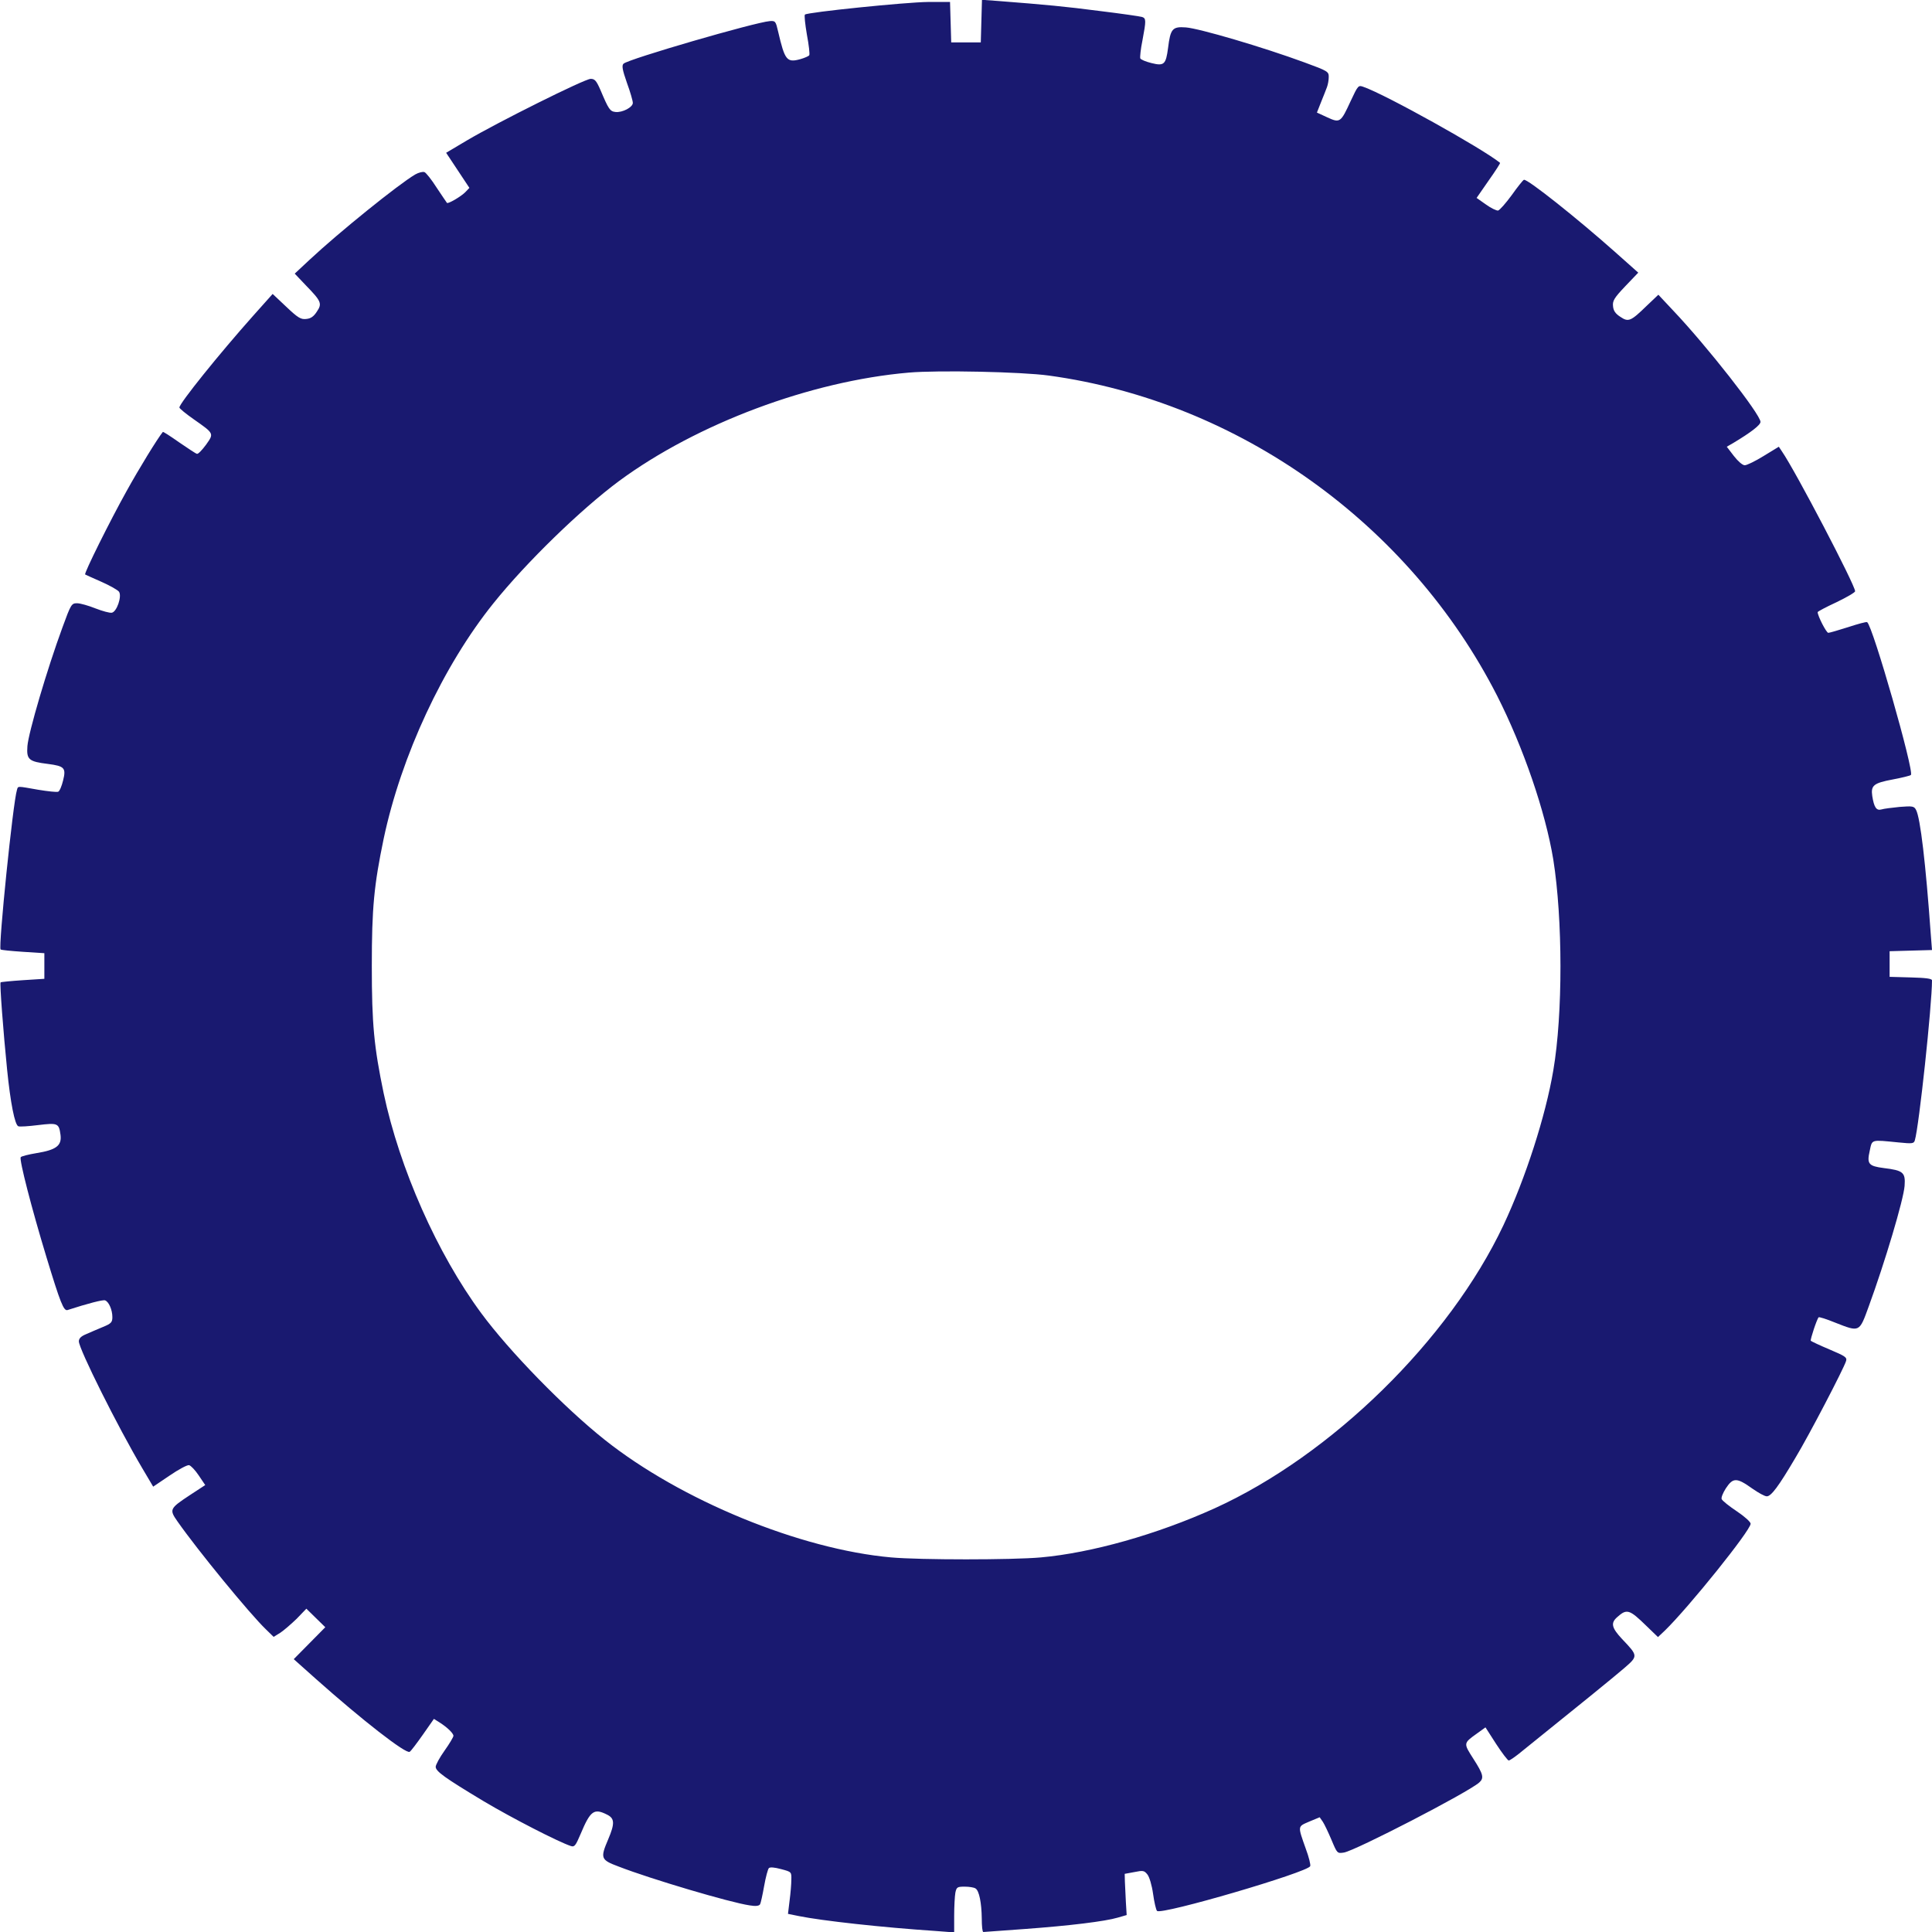
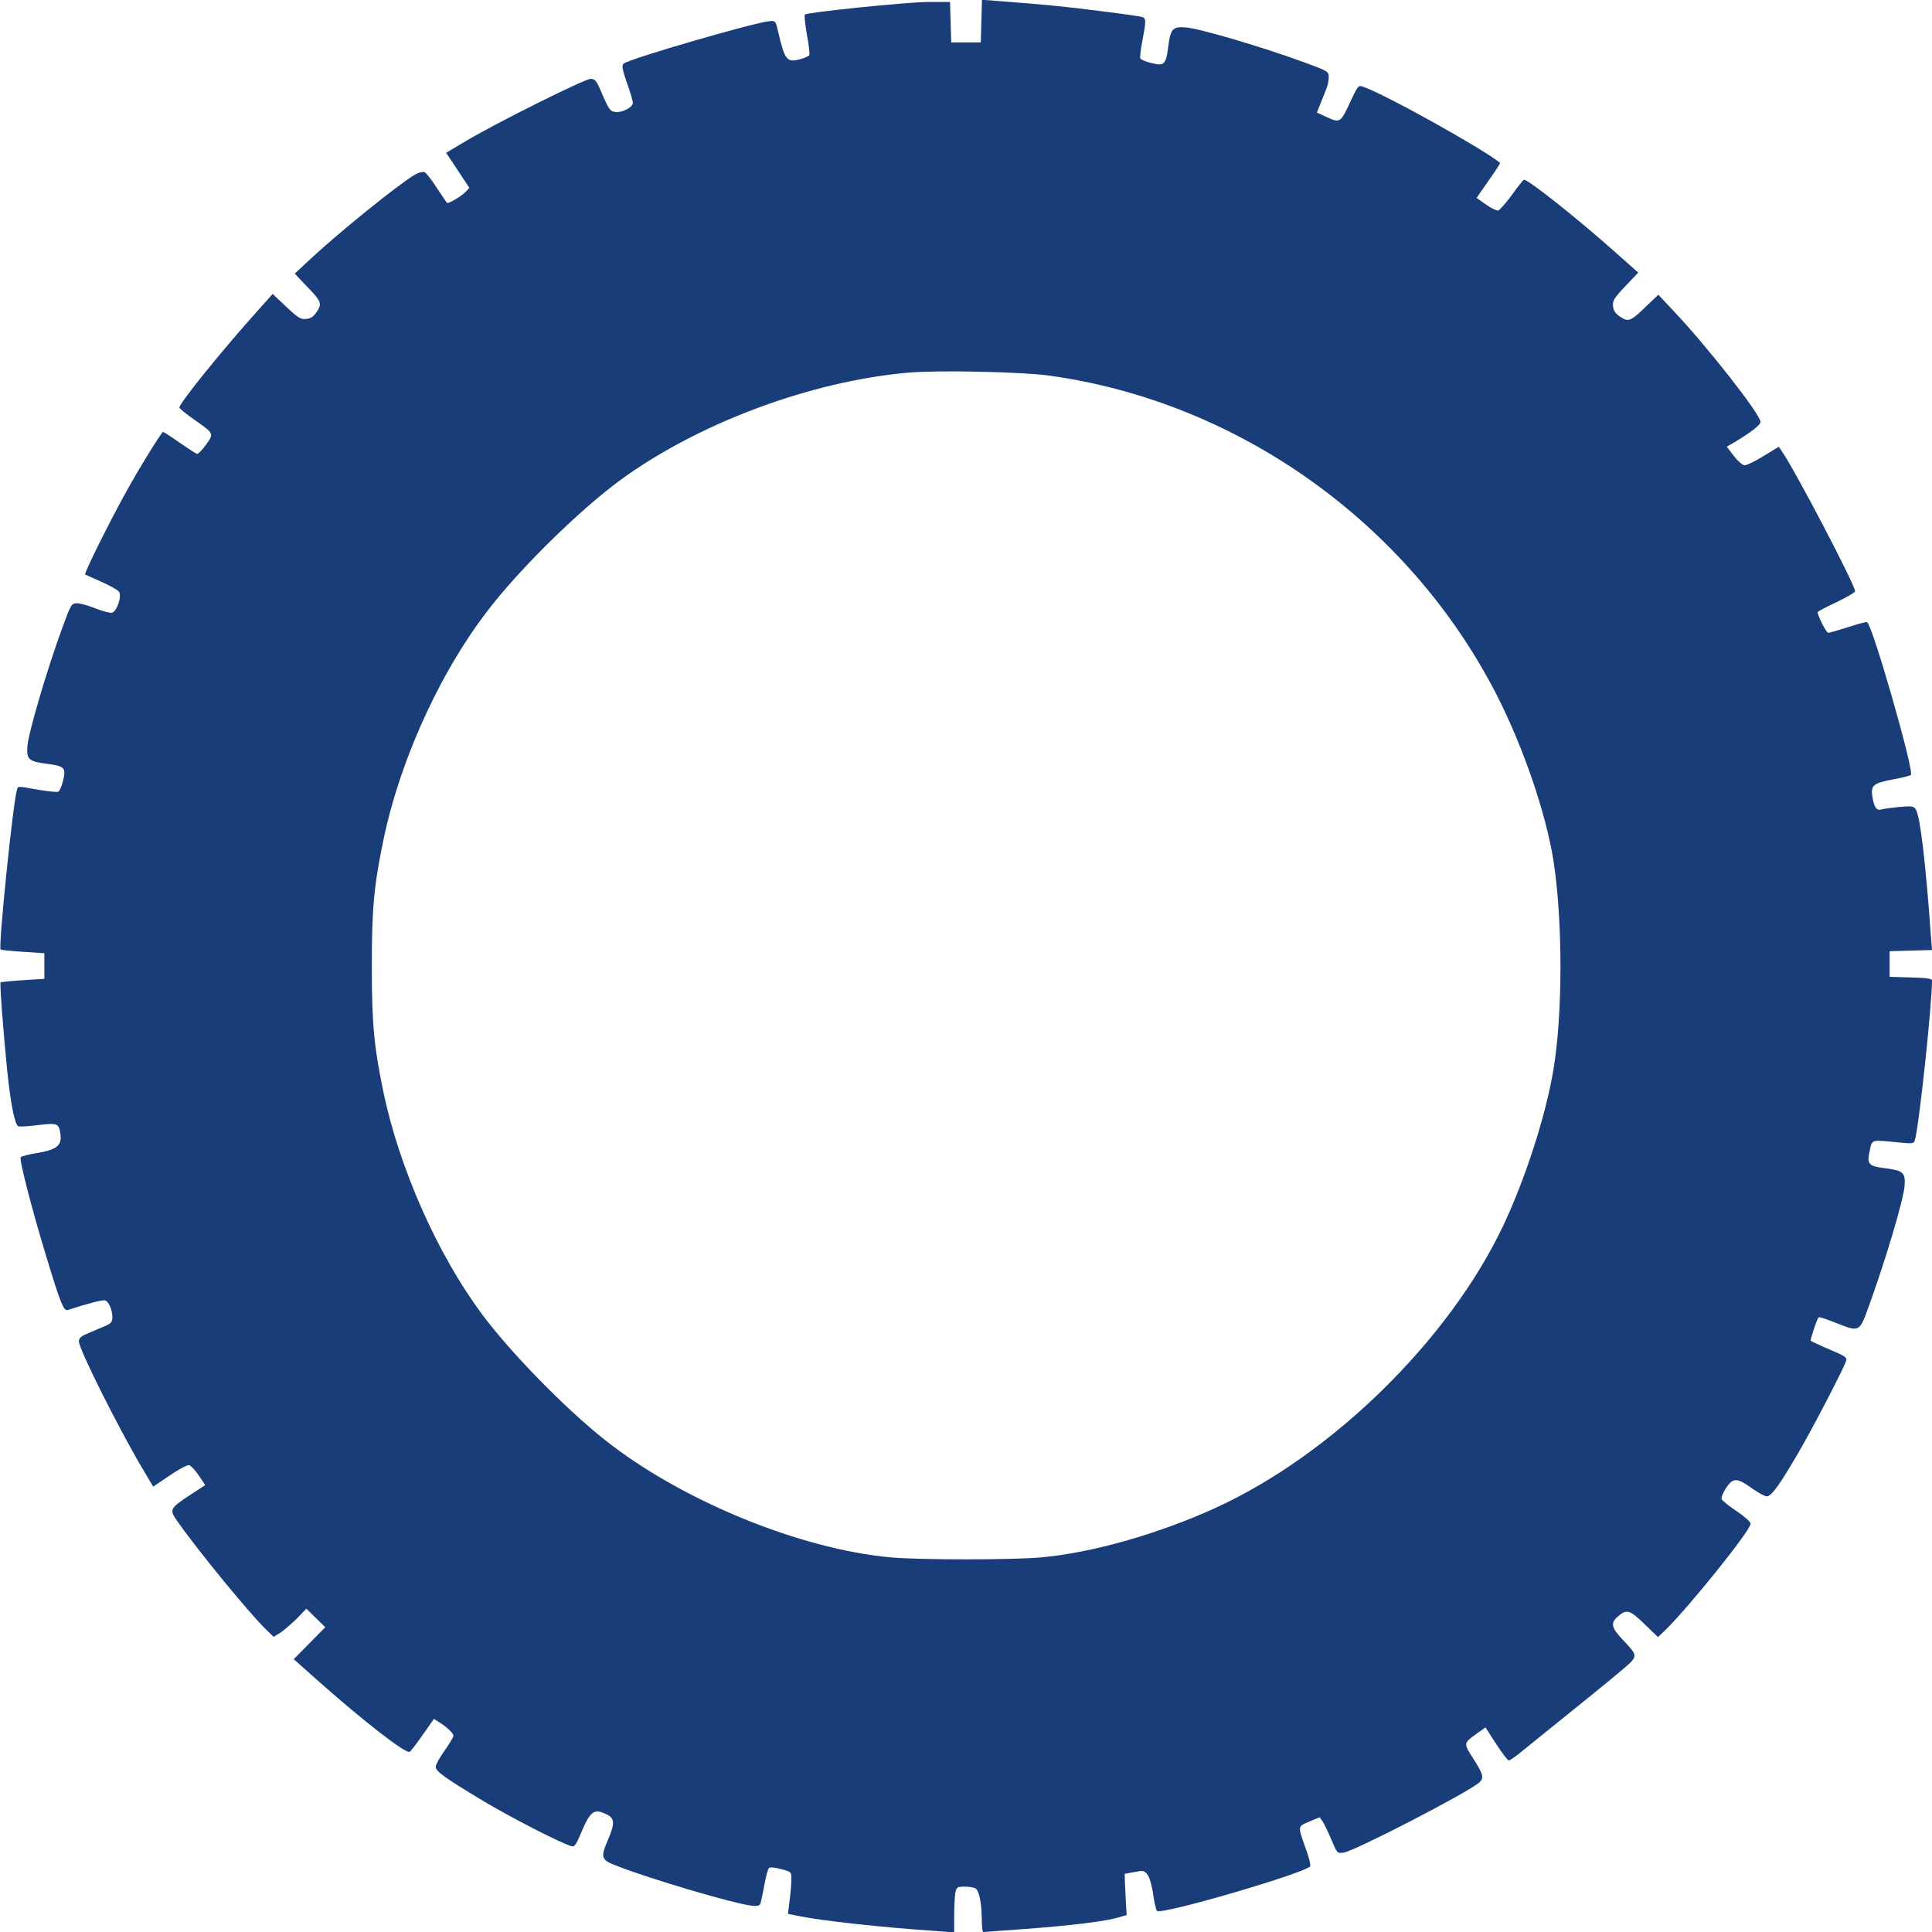
<svg xmlns="http://www.w3.org/2000/svg" version="1.0" width="980pt" height="980pt" viewBox="0 0 980 980" preserveAspectRatio="xMidYMid meet">
-   <g transform="translate(0,980) scale(0.1,-0.1)" fill="#191970" stroke="none">
+   <g transform="translate(0,980) scale(0.1,-0.1)" fill="#193d78" stroke="none">
    <path d="M4978 9693 l-3 -108 -75 0 -75 0 -3 103 -3 102 -112 0 c-111 -1 -612 -52 -624 -64 -4 -3 1 -49 10 -102 10 -52 15 -99 12 -104 -3 -5 -24 -14 -45 -20 -69 -19 -79 -6 -113 140 -12 52 -14 55 -42 53 -76 -6 -719 -193 -742 -216 -10 -9 -6 -31 17 -97 17 -46 30 -92 30 -102 0 -22 -53 -50 -88 -46 -28 3 -35 14 -76 111 -21 48 -29 57 -50 57 -30 0 -473 -221 -627 -312 l-106 -63 59 -89 59 -89 -20 -21 c-21 -22 -89 -62 -94 -55 -2 2 -25 37 -52 77 -26 41 -54 76 -62 79 -9 3 -29 -2 -47 -12 -86 -51 -385 -292 -536 -433 l-75 -70 56 -59 c79 -81 84 -93 56 -134 -16 -25 -31 -35 -54 -37 -27 -3 -42 6 -101 62 l-69 65 -100 -112 c-171 -192 -373 -443 -373 -464 0 -5 33 -32 73 -60 104 -73 103 -71 62 -129 -20 -27 -40 -48 -46 -46 -6 1 -46 28 -90 58 -44 31 -81 55 -83 53 -27 -33 -121 -186 -185 -302 -82 -147 -216 -416 -209 -421 1 -1 39 -18 82 -37 43 -19 84 -42 90 -51 15 -24 -12 -102 -37 -106 -10 -2 -47 8 -83 22 -35 14 -77 26 -93 26 -28 0 -31 -4 -74 -122 -78 -212 -173 -535 -178 -603 -5 -68 7 -78 104 -90 84 -11 93 -20 77 -84 -7 -29 -18 -55 -25 -57 -7 -3 -52 2 -101 10 -109 19 -102 20 -108 -1 -20 -62 -95 -797 -83 -809 2 -3 53 -8 113 -12 l109 -7 0 -65 0 -65 -109 -7 c-60 -4 -111 -9 -113 -11 -5 -5 14 -254 33 -442 17 -169 39 -281 57 -288 7 -3 52 0 100 6 100 12 106 10 114 -50 7 -54 -22 -76 -121 -92 -42 -7 -78 -16 -81 -21 -8 -13 55 -258 131 -508 70 -230 87 -274 107 -267 102 33 179 53 190 49 19 -7 37 -48 37 -85 0 -26 -6 -33 -48 -50 -26 -11 -64 -27 -84 -36 -27 -11 -38 -22 -38 -37 0 -38 197 -433 322 -644 l55 -93 83 56 c45 31 90 55 99 53 9 -2 31 -25 49 -52 l33 -49 -78 -51 c-103 -68 -105 -73 -63 -133 102 -146 367 -469 448 -547 l40 -39 34 21 c18 12 55 44 83 71 l49 51 48 -47 48 -47 -80 -81 -80 -81 112 -100 c236 -210 457 -382 476 -370 6 3 36 43 67 87 l56 80 27 -17 c40 -25 72 -56 72 -69 0 -6 -20 -40 -45 -75 -25 -35 -45 -72 -45 -82 0 -23 46 -56 244 -175 141 -84 380 -207 442 -227 18 -6 24 2 49 61 50 119 68 132 135 98 38 -19 39 -45 5 -125 -41 -96 -38 -104 53 -138 162 -63 567 -183 665 -197 29 -5 47 -3 52 5 4 6 13 48 21 93 8 45 19 86 24 91 6 6 29 4 62 -5 53 -14 53 -14 52 -54 0 -22 -4 -70 -9 -107 l-8 -66 54 -11 c118 -24 425 -58 697 -76 l92 -7 0 85 c0 46 3 99 6 116 6 29 10 31 48 31 22 0 47 -4 54 -9 19 -11 31 -74 32 -153 0 -38 3 -68 8 -68 4 0 97 7 207 15 233 17 411 39 475 58 l45 13 -4 65 c-2 35 -4 82 -5 104 l-1 40 49 9 c44 9 50 8 66 -12 10 -12 23 -55 29 -99 6 -43 15 -81 20 -86 22 -22 765 196 777 227 3 7 -7 47 -22 87 -42 119 -43 113 17 139 l53 22 16 -23 c8 -12 28 -54 44 -92 29 -69 29 -69 63 -64 59 10 628 304 686 355 26 23 21 42 -29 120 -51 80 -52 79 18 129 l43 31 54 -84 c30 -46 59 -84 64 -84 5 0 27 15 50 33 302 243 483 390 534 434 73 63 73 63 -9 149 -53 57 -59 81 -25 111 49 44 62 40 149 -45 l58 -56 36 34 c120 117 434 507 434 541 0 9 -31 37 -70 63 -39 26 -73 53 -77 62 -3 8 7 32 21 54 37 56 55 56 135 -1 30 -21 62 -39 73 -39 22 0 59 49 145 195 69 114 246 454 257 491 6 19 -4 25 -84 59 -50 21 -92 41 -95 44 -3 7 31 110 40 119 2 3 40 -9 84 -27 125 -49 122 -50 170 82 82 224 177 542 182 612 5 68 -7 78 -105 90 -78 10 -87 21 -72 87 13 60 4 57 147 43 70 -7 77 -6 82 11 21 69 87 686 87 811 0 9 -31 13 -107 15 l-108 3 0 65 0 65 107 3 108 3 -6 77 c-26 363 -53 593 -75 634 -10 19 -18 20 -83 15 -39 -4 -81 -9 -93 -13 -25 -7 -37 11 -46 68 -8 54 7 66 103 84 47 9 89 19 93 23 18 17 -194 758 -222 775 -4 3 -47 -9 -96 -25 -50 -16 -95 -29 -101 -29 -10 0 -54 86 -54 105 0 3 43 26 95 50 52 25 95 50 95 56 0 31 -302 609 -371 709 l-16 24 -77 -47 c-42 -26 -85 -47 -96 -47 -11 0 -34 20 -55 47 l-36 47 33 19 c90 54 138 91 138 107 0 38 -273 386 -444 566 l-74 79 -59 -56 c-81 -79 -93 -84 -134 -56 -25 16 -35 31 -37 54 -3 27 6 42 62 101 l66 69 -118 105 c-190 169 -445 372 -462 366 -5 -2 -33 -37 -62 -78 -30 -41 -61 -76 -69 -78 -8 -1 -36 12 -62 31 l-47 33 61 88 c34 48 60 88 58 90 -90 73 -582 347 -692 385 -27 10 -28 9 -66 -72 -50 -109 -54 -112 -119 -82 l-52 24 21 53 c12 29 25 63 30 76 5 13 9 36 9 52 0 27 -5 30 -122 73 -212 78 -535 173 -603 178 -68 5 -78 -7 -90 -104 -11 -84 -20 -93 -84 -77 -29 7 -55 18 -57 24 -2 6 2 48 11 91 19 101 19 112 -2 119 -10 3 -106 17 -213 30 -177 23 -273 32 -517 51 l-82 6 -3 -108z m342 -1798 c962 -132 1828 -750 2274 -1624 133 -262 245 -588 285 -831 48 -302 49 -784 0 -1070 -39 -231 -141 -547 -253 -785 -275 -582 -871 -1166 -1465 -1436 -292 -132 -624 -226 -882 -249 -147 -13 -611 -13 -758 0 -462 41 -1068 290 -1454 597 -204 162 -483 448 -626 642 -223 302 -414 733 -495 1116 -49 236 -60 350 -60 645 0 295 11 409 60 645 89 421 302 878 557 1195 167 208 443 476 637 620 395 291 971 507 1470 550 150 13 572 4 710 -15z" />
  </g>
</svg>
